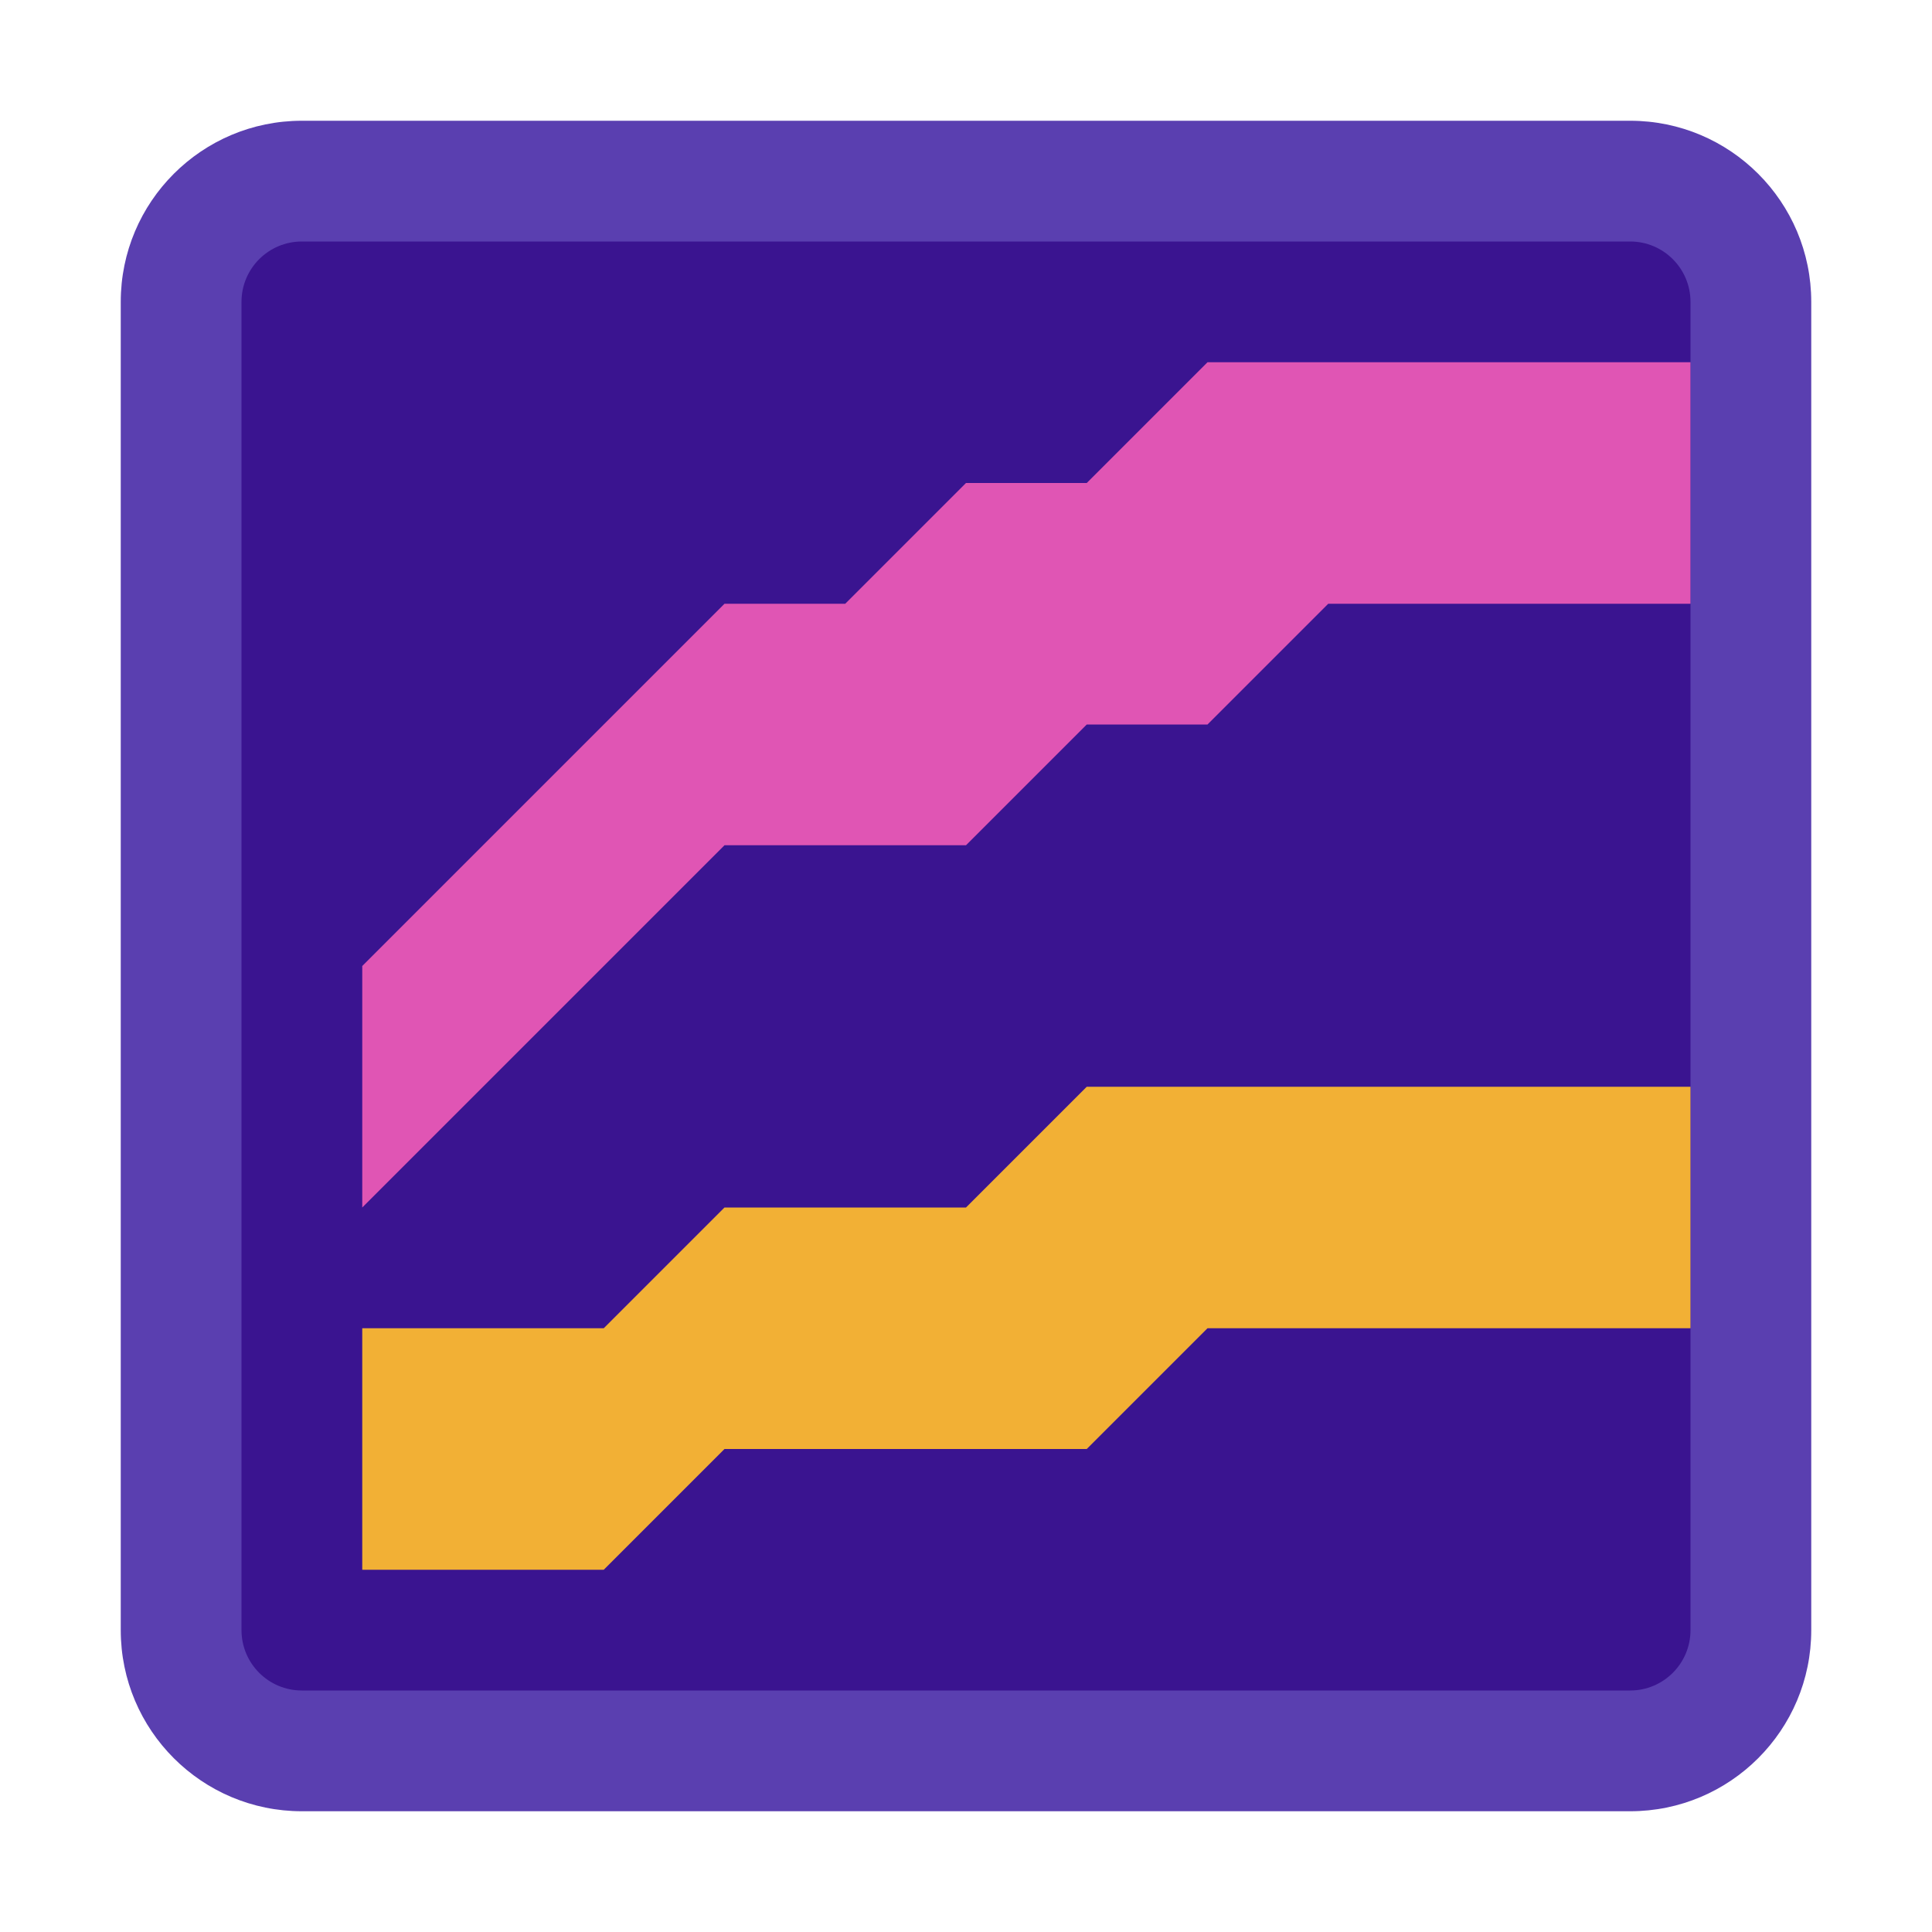
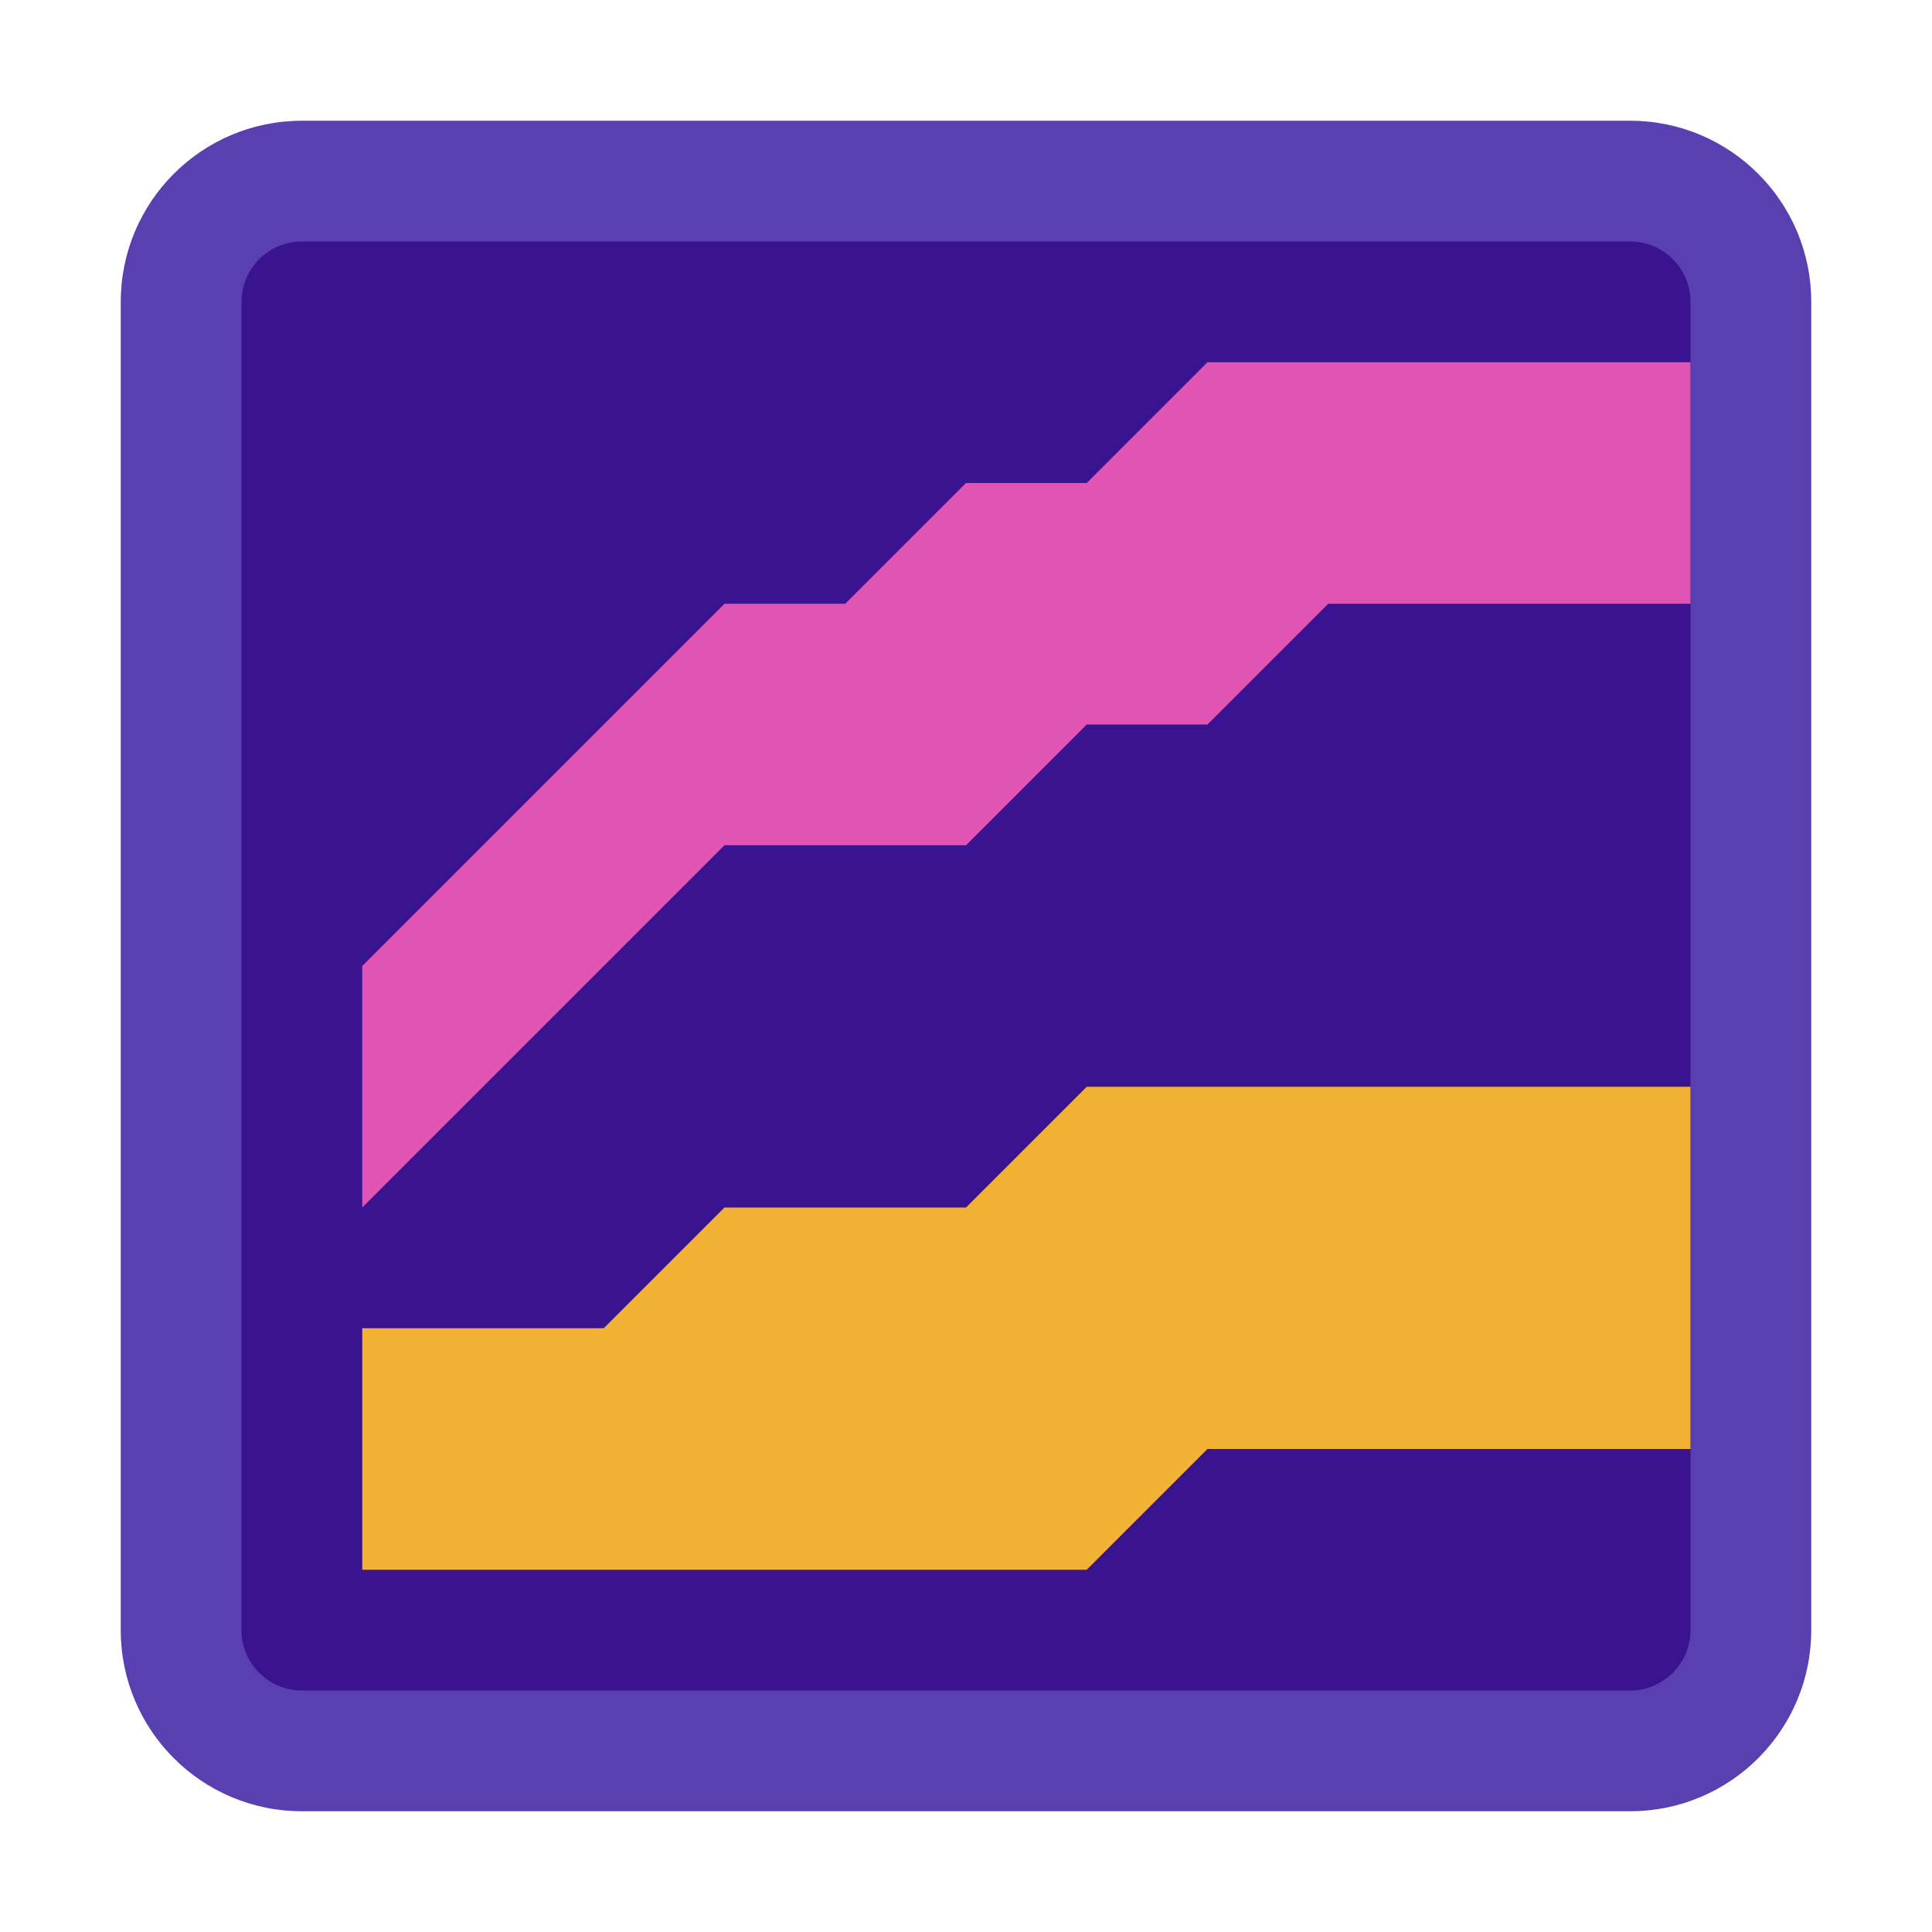
<svg xmlns="http://www.w3.org/2000/svg" width="16" height="16" viewBox="0 0 16 16">
  <rect id="rim" fill="#5a3fb0" x="1" y="1" width="14" height="14" rx="1.5" />
  <rect id="tile" fill="#3a1490" x="2" y="2" width="12" height="12" rx="0.5" />
  <path id="h3" fill="#e055b4" d="M3 8 6 5 7 5 8 4 9 4 10 3 14 3 14 5 11 5 10 6 9 6 8 7 6 7 3 10Z" />
-   <path id="fundamental" fill="#f2b035" d="M3 11 5 11 6 10 8 10 9 9 14 9 14 11 10 11 9 12 6 12 5 13 3 13Z" />
+   <path id="fundamental" fill="#f2b035" d="M3 11 5 11 6 10 8 10 9 9 14 9 14 12 10 12 9 13 3 13Z" />
</svg>
